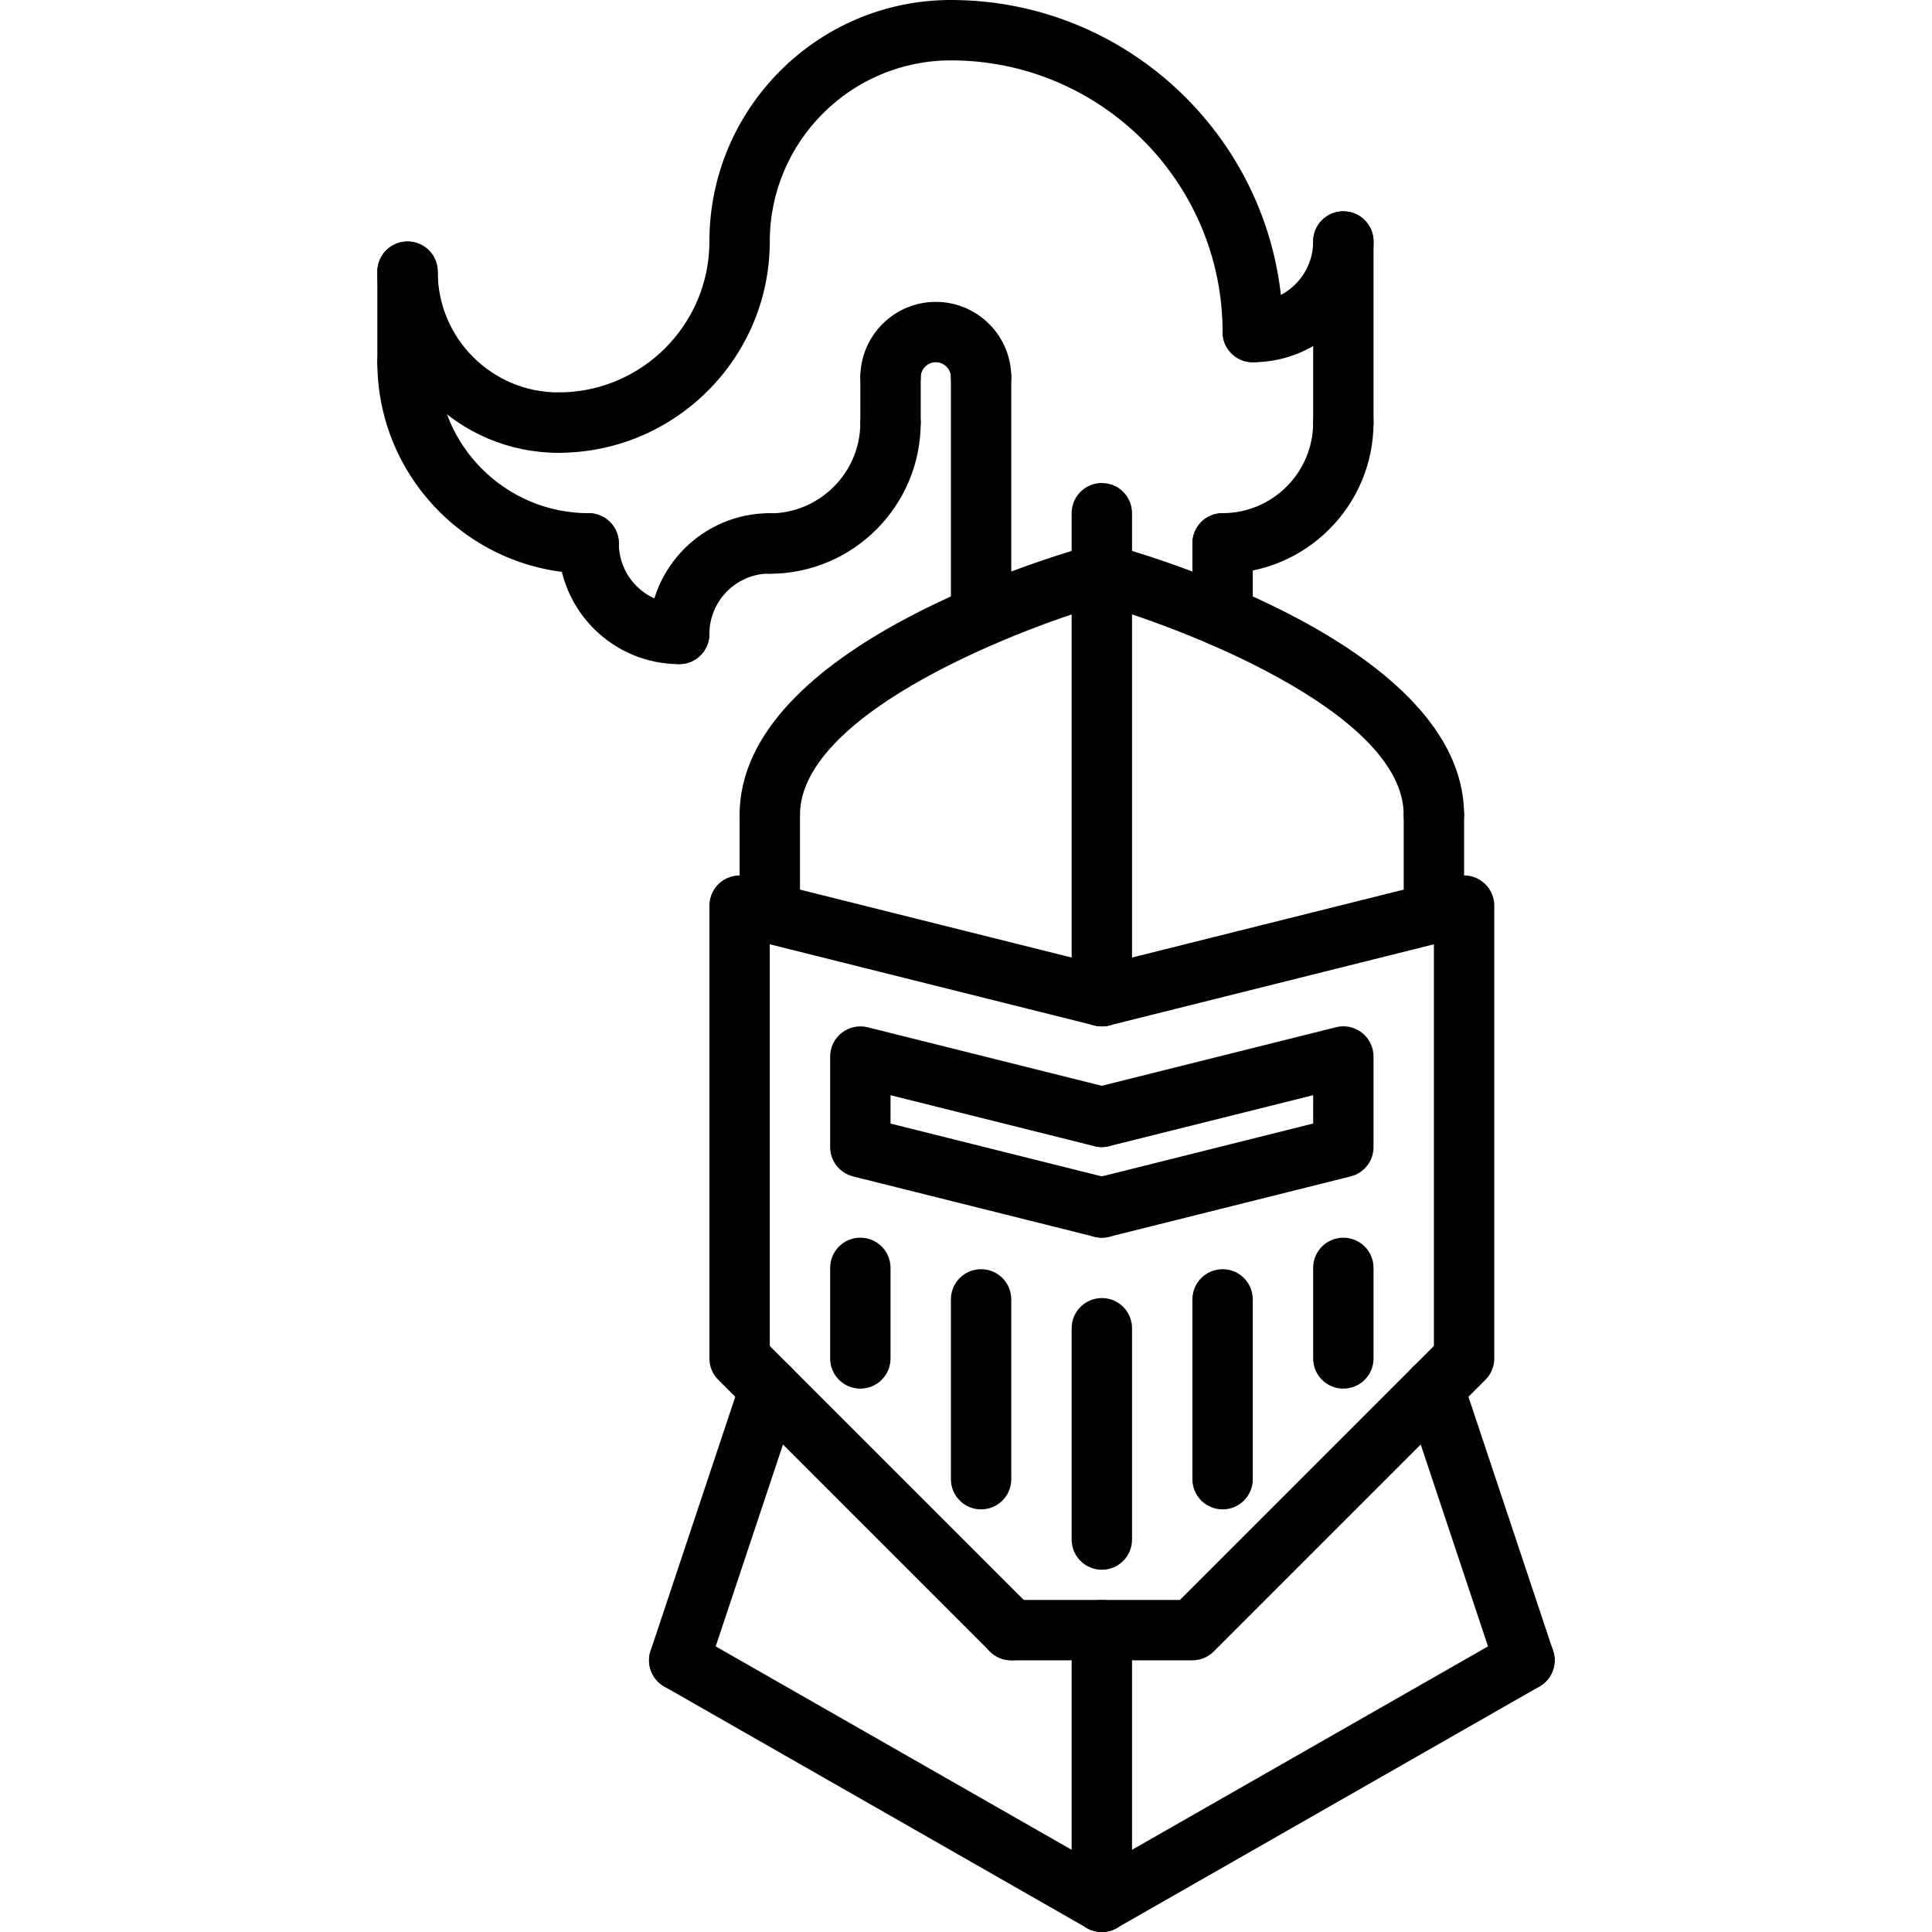
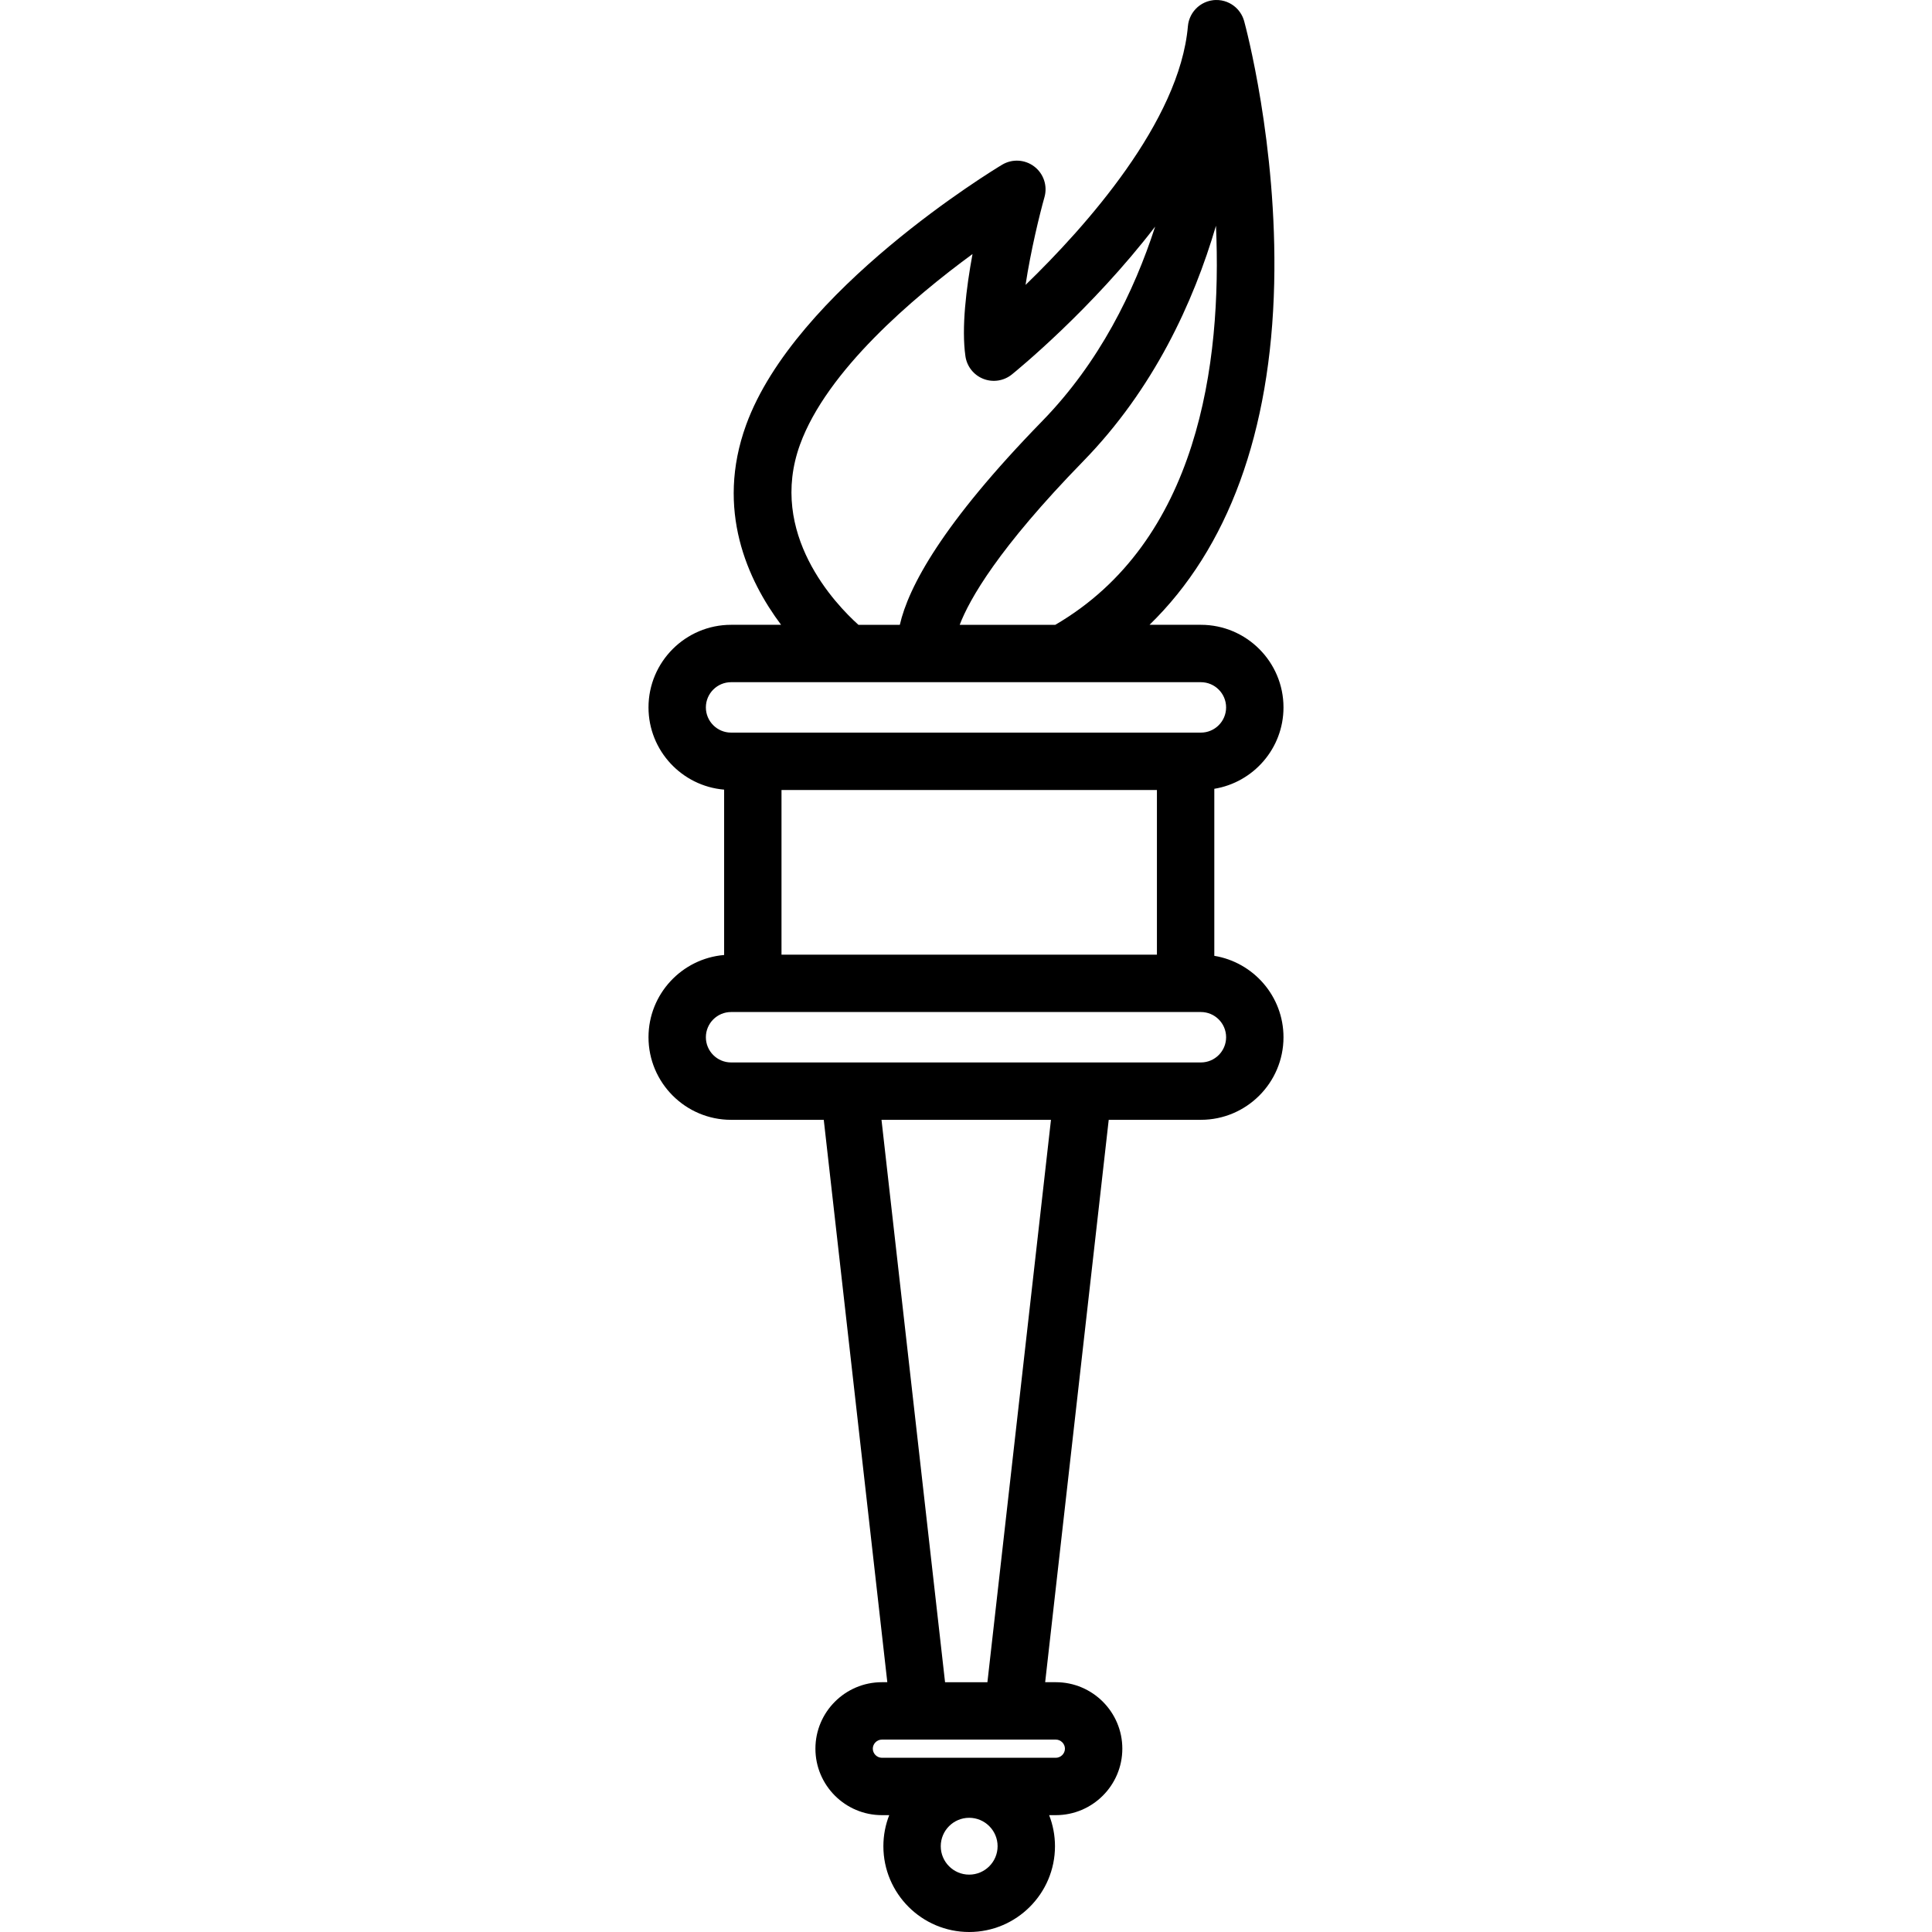
- <svg xmlns="http://www.w3.org/2000/svg" height="512pt" viewBox="-100 0 512 512" width="512pt">
-   <path d="m216 440h-48c-4.426 0-8-3.574-8-8s3.574-8 8-8h44.688l67.312-67.312v-106.441l-86.062 21.516c-4.289 1.062-8.625-1.531-9.699-5.824-1.078-4.281 1.531-8.625 5.824-9.699l96-24c2.387-.621 4.914-.07 6.859 1.457 1.941 1.512 3.078 3.84 3.078 6.305v120c0 2.129-.84 4.16-2.344 5.656l-72 72c-1.496 1.504-3.527 2.344-5.656 2.344zm0 0" />
-   <path d="m168 440c-2.047 0-4.098-.785-5.656-2.344l-72-72c-1.504-1.496-2.344-3.527-2.344-5.656v-120c0-2.465 1.137-4.793 3.078-6.305 1.945-1.512 4.496-2.062 6.859-1.457l96 24c4.285 1.074 6.895 5.418 5.824 9.699-1.074 4.285-5.434 6.871-9.699 5.824l-86.062-21.516v106.441l69.656 69.656c3.129 3.129 3.129 8.184 0 11.312-1.559 1.559-3.609 2.344-5.656 2.344zm0 0" />
-   <path d="m191.992 328c-3.586 0-6.84-2.426-7.754-6.062-1.078-4.281 1.531-8.625 5.824-9.699l57.938-14.496v-7.504l-54.062 13.504c-4.289 1.074-8.625-1.527-9.699-5.82-1.078-4.281 1.531-8.625 5.824-9.699l64-16c2.379-.613 4.906-.062 6.859 1.457 1.941 1.527 3.078 3.855 3.078 6.32v24c0 3.672-2.504 6.863-6.062 7.762l-64 16c-.648.16-1.305.238-1.945.238zm0 0" />
-   <path d="m192.008 328c-.641 0-1.297-.078-1.945-.238l-64-16c-3.559-.898-6.062-4.09-6.062-7.762v-24c0-2.465 1.137-4.793 3.078-6.305 1.945-1.504 4.488-2.055 6.859-1.457l64 16c4.285 1.074 6.895 5.418 5.824 9.699-1.074 4.285-5.434 6.879-9.699 5.824l-54.062-13.516v7.508l57.938 14.492c4.285 1.074 6.895 5.418 5.824 9.699-.914 3.629-4.168 6.055-7.754 6.055zm0 0" />
-   <path d="m192 512c-4.426 0-8-3.574-8-8v-72c0-4.426 3.574-8 8-8s8 3.574 8 8v72c0 4.426-3.574 8-8 8zm0 0" />
-   <path d="m192 416c-4.426 0-8-3.574-8-8v-56c0-4.426 3.574-8 8-8s8 3.574 8 8v56c0 4.426-3.574 8-8 8zm0 0" />
-   <path d="m224 400c-4.426 0-8-3.574-8-8v-47.648c0-4.422 3.574-8 8-8s8 3.578 8 8v47.648c0 4.426-3.574 8-8 8zm0 0" />
-   <path d="m256 368c-4.426 0-8-3.574-8-8v-24c0-4.426 3.574-8 8-8s8 3.574 8 8v24c0 4.426-3.574 8-8 8zm0 0" />
-   <path d="m160 400c-4.426 0-8-3.574-8-8v-47.648c0-4.422 3.574-8 8-8s8 3.578 8 8v47.648c0 4.426-3.574 8-8 8zm0 0" />
-   <path d="m128 368c-4.426 0-8-3.574-8-8v-24c0-4.426 3.574-8 8-8s8 3.574 8 8v24c0 4.426-3.574 8-8 8zm0 0" />
-   <path d="m104 250c-4.426 0-8-3.574-8-8v-26c0-4.426 3.574-8 8-8s8 3.574 8 8v26c0 4.426-3.574 8-8 8zm0 0" />
-   <path d="m104 224c-4.426 0-8-3.574-8-8 0-44.824 84.281-69.098 93.895-71.719 4.234-1.168 8.648 1.344 9.824 5.605 1.168 4.266-1.352 8.664-5.605 9.832-21.305 5.816-82.113 28.664-82.113 56.281 0 4.426-3.574 8-8 8zm0 0" />
-   <path d="m280 250c-4.426 0-8-3.574-8-8v-26c0-4.426 3.574-8 8-8s8 3.574 8 8v26c0 4.426-3.574 8-8 8zm0 0" />
-   <path d="m280 224c-4.426 0-8-3.574-8-8 0-27.664-60.809-50.473-82.105-56.281-4.262-1.168-6.781-5.559-5.613-9.824 1.168-4.27 5.598-6.789 9.824-5.613 9.613 2.621 93.895 26.895 93.895 71.719 0 4.426-3.574 8-8 8zm0 0" />
-   <path d="m192 272c-4.426 0-8-3.574-8-8v-128c0-4.426 3.574-8 8-8s8 3.574 8 8v128c0 4.426-3.574 8-8 8zm0 0" />
-   <path d="m304 448c-3.352 0-6.473-2.121-7.586-5.473l-24-72c-1.398-4.191.867-8.727 5.059-10.121 4.215-1.414 8.719.867 10.121 5.059l24 72c1.398 4.191-.867 8.727-5.059 10.121-.848.277-1.703.414-2.535.414zm0 0" />
-   <path d="m192.008 512c-2.785 0-5.48-1.449-6.953-4.031-2.191-3.832-.855-8.723 2.977-10.914l112-64c3.832-2.215 8.73-.855 10.914 2.977 2.191 3.832.855 8.723-2.977 10.914l-112 64c-1.25.719-2.617 1.055-3.961 1.055zm0 0" />
-   <path d="m80 448c-.832 0-1.688-.137-2.527-.414-4.184-1.395-6.457-5.922-5.059-10.121l24-72c1.402-4.184 5.898-6.473 10.121-5.059 4.184 1.395 6.457 5.922 5.059 10.121l-24 72c-1.121 3.352-4.242 5.473-7.594 5.473zm0 0" />
-   <path d="m191.992 512c-1.344 0-2.711-.336-3.961-1.055l-112-64c-3.832-2.191-5.168-7.082-2.977-10.914 2.184-3.832 7.066-5.191 10.914-2.977l112 64c3.832 2.191 5.168 7.082 2.977 10.914-1.473 2.582-4.168 4.031-6.953 4.031zm0 0" />
-   <path d="m232 96c-4.426 0-8-3.574-8-8 0-39.703-32.297-72-72-72-4.426 0-8-3.574-8-8s3.574-8 8-8c48.52 0 88 39.48 88 88 0 4.426-3.574 8-8 8zm0 0" />
-   <path d="m224 171.449c-4.426 0-8-3.578-8-8v-19.449c0-4.426 3.574-8 8-8s8 3.574 8 8v19.449c0 4.414-3.574 8-8 8zm0 0" />
-   <path d="m160 171.449c-4.426 0-8-3.578-8-8v-63.449c0-4.426 3.574-8 8-8s8 3.574 8 8v63.449c0 4.414-3.574 8-8 8zm0 0" />
-   <path d="m96 72c-4.426 0-8-3.574-8-8 0-35.289 28.711-64 64-64 4.426 0 8 3.574 8 8s-3.574 8-8 8c-26.473 0-48 21.527-48 48 0 4.426-3.574 8-8 8zm0 0" />
-   <path d="m48.008 119.992c-4.422 0-8-3.578-8-8 0-4.426 3.578-8 8-8 22.055 0 39.992-17.938 39.992-39.992 0-4.426 3.574-8 8-8s8 3.574 8 8c0 30.871-25.121 55.992-55.992 55.992zm0 0" />
-   <path d="m48 120c-26.473 0-48-21.527-48-48 0-4.426 3.574-8 8-8s8 3.574 8 8c0 17.648 14.352 32 32 32 4.426 0 8 3.574 8 8s-3.574 8-8 8zm0 0" />
-   <path d="m56 152c-30.871 0-56-25.129-56-56 0-4.426 3.574-8 8-8s8 3.574 8 8c0 22.055 17.945 40 40 40 4.426 0 8 3.574 8 8s-3.574 8-8 8zm0 0" />
-   <path d="m103.945 152.055c-4.426 0-8-3.574-8-8 0-4.422 3.574-8 8-8 13.262 0 24.055-10.789 24.055-24.055 0-4.426 3.574-8 8-8s8 3.574 8 8c0 22.09-17.969 40.055-40.055 40.055zm0 0" />
-   <path d="m80 176c-17.648 0-32-14.352-32-32 0-4.426 3.574-8 8-8s8 3.574 8 8c0 8.824 7.176 16 16 16 4.426 0 8 3.574 8 8s-3.574 8-8 8zm0 0" />
-   <path d="m80 176c-4.426 0-8-3.574-8-8 0-17.648 14.352-32 32-32 4.426 0 8 3.574 8 8s-3.574 8-8 8c-8.824 0-16 7.176-16 16 0 4.426-3.574 8-8 8zm0 0" />
-   <path d="m224 151.992c-4.426 0-8-3.578-8-8 0-4.426 3.574-8 8-8 13.23 0 24-10.77 24-24 0-4.426 3.574-8 8-8s8 3.574 8 8c0 22.055-17.945 40-40 40zm0 0" />
-   <path d="m232 96c-4.426 0-8-3.574-8-8s3.574-8 8-8c8.824 0 16-7.176 16-16 0-4.426 3.574-8 8-8s8 3.574 8 8c0 17.648-14.352 32-32 32zm0 0" />
-   <path d="m256 119.992c-4.426 0-8-3.578-8-8v-47.992c0-4.426 3.574-8 8-8s8 3.574 8 8v47.992c0 4.422-3.574 8-8 8zm0 0" />
-   <path d="m8 104c-4.426 0-8-3.574-8-8v-24c0-4.426 3.574-8 8-8s8 3.574 8 8v24c0 4.426-3.574 8-8 8zm0 0" />
-   <path d="m160 108c-4.426 0-8-3.574-8-8 0-2.199-1.801-4-4-4s-4 1.801-4 4c0 4.426-3.574 8-8 8s-8-3.574-8-8c0-11.031 8.969-20 20-20s20 8.969 20 20c0 4.426-3.574 8-8 8zm0 0" />
-   <path d="m136 120c-4.426 0-8-3.574-8-8v-12c0-4.426 3.574-8 8-8s8 3.574 8 8v12c0 4.426-3.574 8-8 8zm0 0" />
+ <svg xmlns="http://www.w3.org/2000/svg" version="1.1" id="Layer_1" x="0px" y="0px" viewBox="0 0 511.999 511.999" style="enable-background:new 0 0 511.999 511.999;" xml:space="preserve" width="512px" height="512px" class="">
+   <g>
+     <g>
+       <g>
+         <path d="M321.803,253.305V209.04c10.381-1.705,18.335-10.716,18.335-21.572c0-12.069-9.82-21.888-21.888-21.888h-13.613    c20.808-20.239,32.138-51.021,33.037-90.465c0.841-36.932-7.603-68.21-7.962-69.523c-0.022-0.081-0.052-0.157-0.076-0.236    c-0.03-0.098-0.06-0.197-0.094-0.293c-0.054-0.154-0.116-0.303-0.178-0.452c-0.026-0.062-0.051-0.125-0.079-0.185    c-0.723-1.576-1.952-2.827-3.447-3.594c-0.005-0.003-0.011-0.005-0.016-0.008c-0.213-0.109-0.431-0.208-0.655-0.296    c-0.005-0.002-0.009-0.004-0.014-0.006c-0.919-0.361-1.917-0.544-2.948-0.518c-0.002,0-0.004,0-0.006,0    c-0.006,0-0.012,0.001-0.018,0.001c-0.162,0.005-0.323,0.008-0.487,0.023c-0.071,0.006-0.139,0.02-0.209,0.028    c-0.052,0.006-0.101,0.013-0.153,0.02c-0.194,0.027-0.385,0.061-0.575,0.101c-0.055,0.012-0.109,0.024-0.164,0.038    c-0.188,0.046-0.371,0.097-0.552,0.156c-0.049,0.016-0.097,0.03-0.146,0.048c-0.196,0.068-0.387,0.143-0.575,0.226    c-0.028,0.012-0.057,0.023-0.085,0.036c-0.887,0.404-1.681,0.971-2.346,1.666c-0.01,0.011-0.02,0.022-0.03,0.033    c-0.15,0.159-0.293,0.324-0.43,0.496c-0.021,0.027-0.043,0.056-0.064,0.083c-0.122,0.158-0.237,0.32-0.347,0.488    c-0.025,0.039-0.05,0.077-0.074,0.116c-0.1,0.16-0.195,0.323-0.283,0.492c-0.025,0.048-0.051,0.094-0.075,0.143    c-0.082,0.163-0.157,0.331-0.227,0.501c-0.022,0.054-0.047,0.106-0.067,0.16c-0.067,0.173-0.126,0.351-0.18,0.529    c-0.016,0.053-0.034,0.103-0.05,0.156c-0.06,0.215-0.112,0.433-0.152,0.655c-0.003,0.017-0.008,0.033-0.011,0.052    c-0.041,0.227-0.072,0.456-0.092,0.69c-2.199,25.283-27.115,53.159-43.027,68.565c1.401-9.201,3.751-18.763,5.019-23.272    c0.843-2.999-0.229-6.21-2.705-8.101c-2.476-1.89-5.856-2.08-8.527-0.477c-2.233,1.34-54.854,33.244-67.835,68.94    c-8.198,22.544,0.437,41.195,9.262,52.984h-13.246c-12.068,0-21.888,9.819-21.888,21.888c0,11.445,8.835,20.851,20.041,21.793    v43.822c-11.205,0.943-20.041,10.349-20.041,21.794c0,12.069,9.82,21.888,21.888,21.888h24.557L235.147,445.8h-1.437    c-9.713,0-17.616,7.902-17.616,17.616c0,9.713,7.902,17.616,17.616,17.616h1.942c-0.996,2.554-1.548,5.328-1.548,8.23    c0,12.537,10.201,22.738,22.738,22.738c12.538,0,22.738-10.201,22.738-22.738c0-2.902-0.553-5.676-1.548-8.23h1.78    c9.713,0,17.616-7.903,17.616-17.616s-7.903-17.616-17.616-17.616h-2.833l16.843-149.038h24.428    c12.068,0,21.888-9.819,21.888-21.888C340.138,264.021,332.184,255.012,321.803,253.305z M322.245,59.829    c1.624,36.671-4.733,83.67-42.579,105.752h-25.335c2.57-6.736,10.198-20.236,32.758-43.375    C305.714,103.105,316.269,80.169,322.245,59.829z M212.022,117.794c7.115-19.565,29.983-38.947,45.703-50.471    c-1.682,9.105-2.95,19.565-1.879,27.075c0.387,2.708,2.199,4.999,4.745,6.001c2.546,1.001,5.432,0.558,7.561-1.161    c1.389-1.122,21.133-17.24,37.974-39.187c-5.594,17.271-14.791,36.019-29.925,51.54c-26.571,27.254-35.473,44.031-37.738,53.99    H227.49C221.511,160.208,203.419,141.449,212.022,117.794z M187.063,187.469c0-3.684,2.997-6.681,6.681-6.681h52.03    c0.007,0,0.014,0.001,0.021,0.001c0.008,0,0.017-0.001,0.025-0.001h35.849c0.007,0,0.015,0.001,0.022,0.001    c0.008,0,0.016-0.001,0.024-0.001h36.534c3.684,0,6.681,2.997,6.681,6.681c0,3.683-2.997,6.68-6.681,6.68h-4.051H199.5h-5.756    C190.06,194.149,187.063,191.152,187.063,187.469z M306.596,209.356v43.635h-99.492v-43.635H306.596z M256.841,496.796    c-4.154,0-7.531-3.379-7.531-7.531c0-4.154,3.378-7.531,7.531-7.531s7.531,3.379,7.531,7.531    C264.372,493.417,260.994,496.796,256.841,496.796z M279.812,461.01c1.306,0,2.409,1.103,2.409,2.409    c0,1.306-1.103,2.409-2.409,2.409h-46.103c-1.306,0-2.409-1.103-2.409-2.409c0-1.306,1.103-2.409,2.409-2.409h9.947h24.812    H279.812z M261.675,445.803h-11.227l-16.843-149.038h44.914L261.675,445.803z M318.25,281.559H287.03h-61.936h-31.349    c-3.684,0-6.681-2.997-6.681-6.681c0-3.684,2.997-6.681,6.681-6.681h5.756h114.699h4.051c3.684,0,6.681,2.997,6.681,6.681    C324.931,278.562,321.934,281.559,318.25,281.559z" data-original="#000000" class="active-path" fill="#000000" />
+       </g>
+     </g>
+   </g>
</svg>
